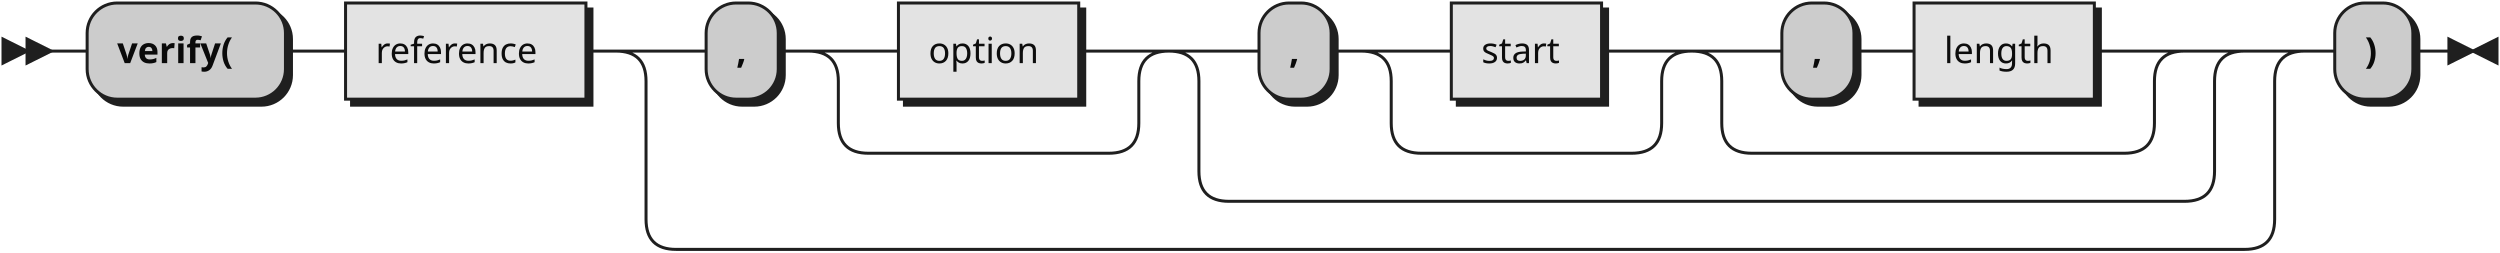
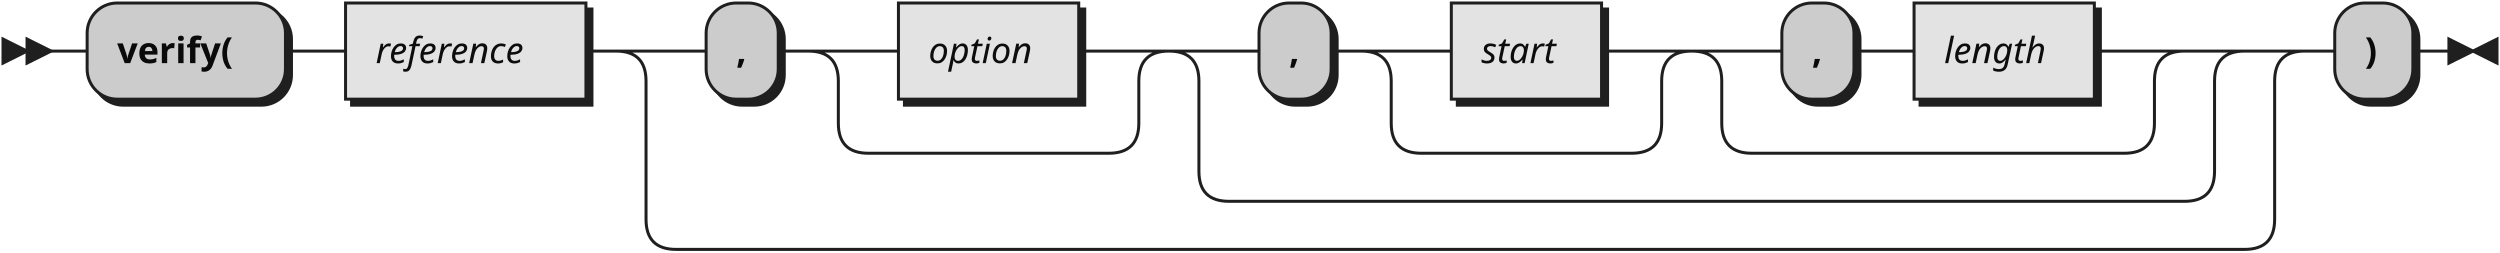
- <svg xmlns="http://www.w3.org/2000/svg" xmlns:xlink="http://www.w3.org/1999/xlink" width="832" height="84">
+ <svg xmlns="http://www.w3.org/2000/svg" width="832" height="84">
  <defs>
    <style type="text/css">
               @namespace "http://www.w3.org/2000/svg";
               .line                 {fill: none; stroke: #1F1F1F;}
               .bold-line            {stroke: #0A0A0A; shape-rendering: crispEdges; stroke-width:
               2; }
               .thin-line            {stroke: #0F0F0F; shape-rendering: crispEdges}
               .filled               {fill: #1F1F1F; stroke: none;}
               text.terminal         {font-family: Verdana, Sans-serif;
               font-size: 12px;
               fill: #0A0A0A;
               font-weight: bold;
               }
-                text.nonterminal      {font-family: Verdana, Sans-serif;
+                text.nonterminal      {font-family: Verdana, Sans-serif; font-style: italic;
               font-size: 12px;
               fill: #0D0D0D;
               }
               text.regexp           {font-family: Verdana, Sans-serif;
               font-size: 12px;
               fill: #0F0F0F;
               }
               rect, circle, polygon {fill: #1F1F1F; stroke: #1F1F1F;}
               rect.terminal         {fill: #CCCCCC; stroke: #1F1F1F;}
               rect.nonterminal      {fill: #E3E3E3; stroke: #1F1F1F;}
               rect.text             {fill: none; stroke: none;}    
               polygon.regexp        {fill: #EFEFEF; stroke: #1F1F1F;}
               
            </style>
  </defs>
  <polygon points="9 17 1 13 1 21" />
  <polygon points="17 17 9 13 9 21" />
  <rect x="31" y="3" width="66" height="32" rx="10" />
  <rect x="29" y="1" width="66" height="32" class="terminal" rx="10" />
  <text class="terminal" x="39" y="21">verify(</text>
-   <a xlink:href="#reference" xlink:title="reference">
-     <rect x="117" y="3" width="80" height="32" />
-     <rect x="115" y="1" width="80" height="32" class="nonterminal" />
-     <text class="nonterminal" x="125" y="21">reference</text>
-   </a>
+   <rect x="117" y="3" width="80" height="32" />
+   <rect x="115" y="1" width="80" height="32" class="nonterminal" />
+   <text class="nonterminal" x="125" y="21">reference</text>
  <rect x="237" y="3" width="24" height="32" rx="10" />
  <rect x="235" y="1" width="24" height="32" class="terminal" rx="10" />
  <text class="terminal" x="245" y="21">,</text>
-   <a xlink:href="#option" xlink:title="option">
-     <rect x="301" y="3" width="60" height="32" />
-     <rect x="299" y="1" width="60" height="32" class="nonterminal" />
-     <text class="nonterminal" x="309" y="21">option</text>
-   </a>
+   <rect x="301" y="3" width="60" height="32" />
+   <rect x="299" y="1" width="60" height="32" class="nonterminal" />
+   <text class="nonterminal" x="309" y="21">option</text>
  <rect x="421" y="3" width="24" height="32" rx="10" />
  <rect x="419" y="1" width="24" height="32" class="terminal" rx="10" />
  <text class="terminal" x="429" y="21">,</text>
-   <a xlink:href="#start" xlink:title="start">
-     <rect x="485" y="3" width="50" height="32" />
-     <rect x="483" y="1" width="50" height="32" class="nonterminal" />
-     <text class="nonterminal" x="493" y="21">start</text>
-   </a>
+   <rect x="485" y="3" width="50" height="32" />
+   <rect x="483" y="1" width="50" height="32" class="nonterminal" />
+   <text class="nonterminal" x="493" y="21">start</text>
  <rect x="595" y="3" width="24" height="32" rx="10" />
  <rect x="593" y="1" width="24" height="32" class="terminal" rx="10" />
  <text class="terminal" x="603" y="21">,</text>
-   <a xlink:href="#length" xlink:title="length">
-     <rect x="639" y="3" width="60" height="32" />
-     <rect x="637" y="1" width="60" height="32" class="nonterminal" />
-     <text class="nonterminal" x="647" y="21">length</text>
-   </a>
+   <rect x="639" y="3" width="60" height="32" />
+   <rect x="637" y="1" width="60" height="32" class="nonterminal" />
+   <text class="nonterminal" x="647" y="21">length</text>
  <rect x="779" y="3" width="26" height="32" rx="10" />
  <rect x="777" y="1" width="26" height="32" class="terminal" rx="10" />
  <text class="terminal" x="787" y="21">)</text>
  <path class="line" d="m17 17 h2 m0 0 h10 m66 0 h10 m0 0 h10 m80 0 h10 m20 0 h10 m24 0 h10 m20 0 h10 m60 0 h10 m-100 0 h20 m80 0 h20 m-120 0 q10 0 10 10 m100 0 q0 -10 10 -10 m-110 10 v14 m100 0 v-14 m-100 14 q0 10 10 10 m80 0 q10 0 10 -10 m-90 10 h10 m0 0 h70 m40 -34 h10 m24 0 h10 m20 0 h10 m50 0 h10 m-90 0 h20 m70 0 h20 m-110 0 q10 0 10 10 m90 0 q0 -10 10 -10 m-100 10 v14 m90 0 v-14 m-90 14 q0 10 10 10 m70 0 q10 0 10 -10 m-80 10 h10 m0 0 h60 m40 -34 h10 m24 0 h10 m0 0 h10 m60 0 h10 m-144 0 h20 m124 0 h20 m-164 0 q10 0 10 10 m144 0 q0 -10 10 -10 m-154 10 v14 m144 0 v-14 m-144 14 q0 10 10 10 m124 0 q10 0 10 -10 m-134 10 h10 m0 0 h114 m-318 -34 h20 m318 0 h20 m-358 0 q10 0 10 10 m338 0 q0 -10 10 -10 m-348 10 v30 m338 0 v-30 m-338 30 q0 10 10 10 m318 0 q10 0 10 -10 m-328 10 h10 m0 0 h308 m-522 -50 h20 m522 0 h20 m-562 0 q10 0 10 10 m542 0 q0 -10 10 -10 m-552 10 v46 m542 0 v-46 m-542 46 q0 10 10 10 m522 0 q10 0 10 -10 m-532 10 h10 m0 0 h512 m20 -66 h10 m26 0 h10 m3 0 h-3" />
  <polygon points="823 17 831 13 831 21" />
  <polygon points="823 17 815 13 815 21" />
</svg>
